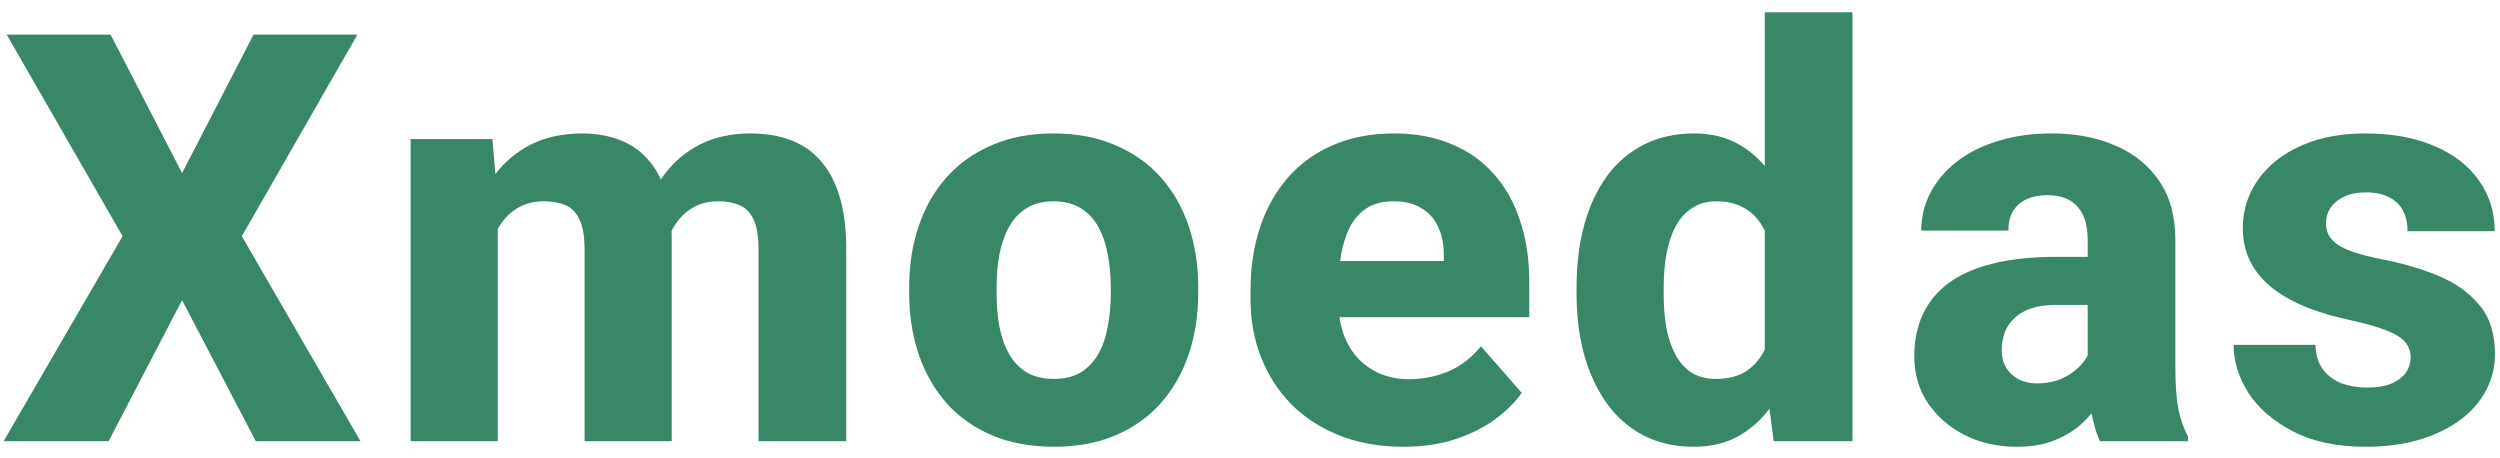
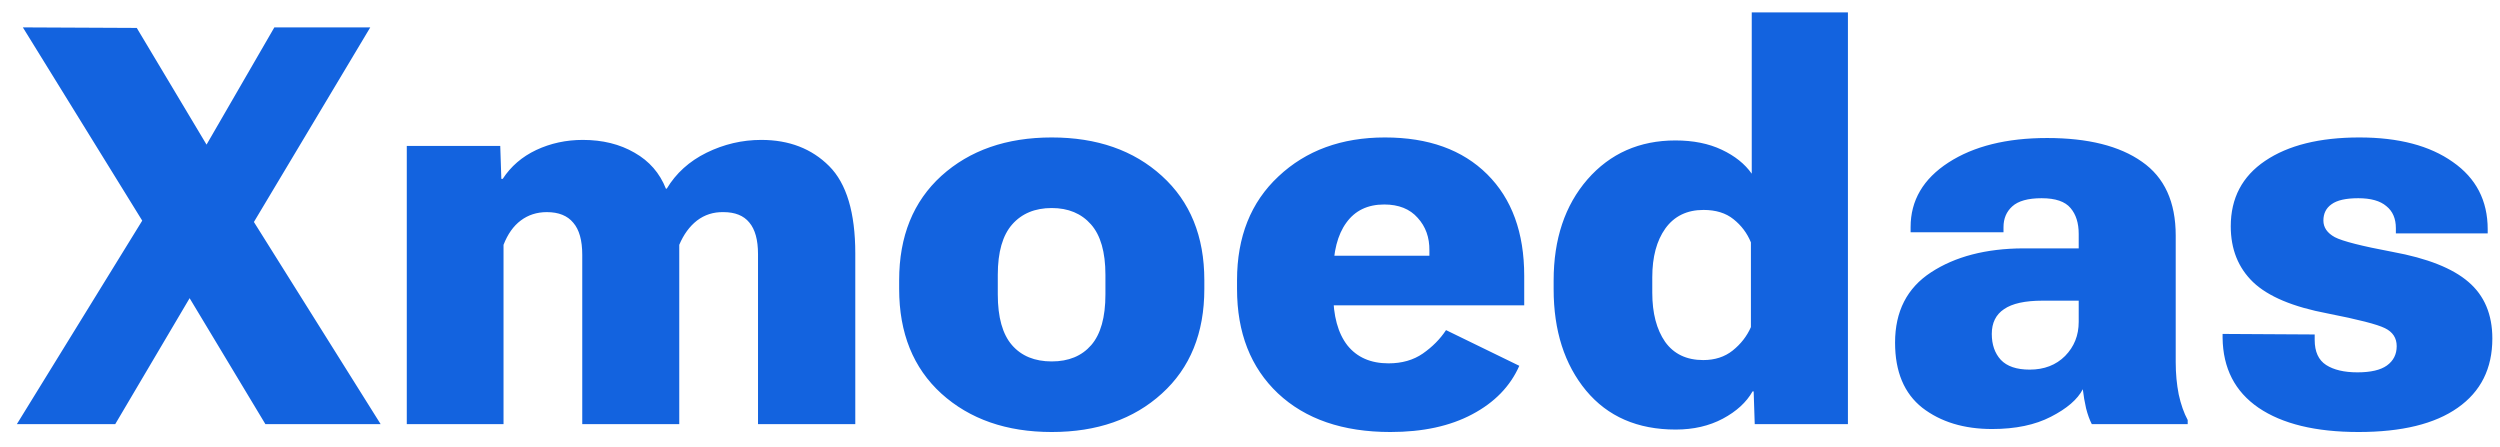
- <svg xmlns="http://www.w3.org/2000/svg" width="153" height="28" viewBox="0 0 153 28" fill="none">
-   <path d="M6.768 2.117L11.143 10.594L15.518 2.117H21.875L14.8 14.456L22.063 27H15.654L11.143 18.37L6.648 27H0.222L7.502 14.456L0.41 2.117H6.768ZM30.462 12.388V27H25.13V8.509H30.137L30.462 12.388ZM29.778 17.105L28.428 17.139C28.428 15.84 28.582 14.65 28.889 13.567C29.208 12.474 29.67 11.522 30.274 10.713C30.878 9.904 31.624 9.278 32.512 8.834C33.413 8.389 34.449 8.167 35.623 8.167C36.443 8.167 37.189 8.292 37.861 8.543C38.534 8.782 39.109 9.164 39.588 9.688C40.078 10.201 40.453 10.873 40.715 11.705C40.978 12.525 41.109 13.51 41.109 14.661V27H35.777V15.31C35.777 14.49 35.674 13.869 35.469 13.448C35.275 13.015 34.99 12.719 34.614 12.559C34.239 12.4 33.788 12.32 33.264 12.32C32.695 12.32 32.188 12.445 31.743 12.696C31.31 12.935 30.946 13.271 30.65 13.704C30.353 14.137 30.131 14.644 29.983 15.225C29.846 15.806 29.778 16.433 29.778 17.105ZM40.562 16.831L38.87 16.968C38.87 15.715 39.018 14.553 39.314 13.482C39.61 12.411 40.055 11.482 40.647 10.696C41.24 9.899 41.974 9.278 42.852 8.834C43.74 8.389 44.772 8.167 45.945 8.167C46.811 8.167 47.597 8.292 48.303 8.543C49.021 8.794 49.636 9.198 50.149 9.756C50.673 10.315 51.078 11.05 51.362 11.961C51.647 12.861 51.79 13.966 51.79 15.276V27H46.423V15.276C46.423 14.467 46.321 13.852 46.116 13.431C45.922 13.009 45.637 12.719 45.261 12.559C44.897 12.4 44.458 12.32 43.946 12.32C43.376 12.32 42.88 12.44 42.459 12.679C42.037 12.907 41.684 13.226 41.399 13.636C41.114 14.034 40.904 14.507 40.767 15.054C40.63 15.601 40.562 16.194 40.562 16.831ZM55.642 17.942V17.584C55.642 16.228 55.836 14.98 56.224 13.841C56.611 12.69 57.181 11.693 57.932 10.85C58.684 10.007 59.607 9.352 60.701 8.885C61.795 8.406 63.048 8.167 64.461 8.167C65.896 8.167 67.161 8.406 68.255 8.885C69.36 9.352 70.288 10.007 71.04 10.85C71.792 11.693 72.362 12.69 72.749 13.841C73.137 14.98 73.331 16.228 73.331 17.584V17.942C73.331 19.287 73.137 20.534 72.749 21.685C72.362 22.824 71.792 23.821 71.04 24.676C70.288 25.519 69.366 26.174 68.272 26.641C67.178 27.108 65.919 27.342 64.495 27.342C63.082 27.342 61.823 27.108 60.718 26.641C59.613 26.174 58.684 25.519 57.932 24.676C57.181 23.821 56.611 22.824 56.224 21.685C55.836 20.534 55.642 19.287 55.642 17.942ZM60.992 17.584V17.942C60.992 18.672 61.049 19.355 61.163 19.993C61.288 20.631 61.487 21.189 61.761 21.668C62.034 22.146 62.393 22.523 62.837 22.796C63.293 23.058 63.846 23.189 64.495 23.189C65.144 23.189 65.691 23.058 66.136 22.796C66.58 22.523 66.939 22.146 67.212 21.668C67.486 21.189 67.679 20.631 67.793 19.993C67.919 19.355 67.981 18.672 67.981 17.942V17.584C67.981 16.866 67.919 16.194 67.793 15.567C67.679 14.929 67.486 14.365 67.212 13.875C66.939 13.385 66.574 13.003 66.119 12.73C65.674 12.457 65.122 12.32 64.461 12.32C63.823 12.32 63.282 12.457 62.837 12.73C62.393 13.003 62.034 13.385 61.761 13.875C61.487 14.365 61.288 14.929 61.163 15.567C61.049 16.194 60.992 16.866 60.992 17.584ZM85.899 27.342C84.429 27.342 83.113 27.108 81.951 26.641C80.789 26.174 79.804 25.53 78.995 24.71C78.197 23.878 77.588 22.921 77.166 21.839C76.745 20.756 76.534 19.6 76.534 18.37V17.72C76.534 16.342 76.728 15.071 77.115 13.909C77.502 12.747 78.066 11.739 78.807 10.884C79.559 10.018 80.481 9.352 81.575 8.885C82.669 8.406 83.917 8.167 85.318 8.167C86.628 8.167 87.796 8.383 88.821 8.816C89.847 9.238 90.713 9.847 91.419 10.645C92.125 11.431 92.661 12.383 93.025 13.499C93.401 14.604 93.59 15.846 93.59 17.225V19.412H78.687V15.977H88.36V15.567C88.36 14.918 88.24 14.348 88.001 13.858C87.773 13.368 87.431 12.992 86.976 12.73C86.531 12.457 85.967 12.32 85.284 12.32C84.634 12.32 84.093 12.457 83.66 12.73C83.227 13.003 82.88 13.391 82.618 13.892C82.367 14.382 82.185 14.957 82.071 15.618C81.957 16.268 81.9 16.968 81.9 17.72V18.37C81.9 19.087 81.997 19.742 82.191 20.335C82.384 20.927 82.669 21.434 83.045 21.856C83.421 22.277 83.877 22.608 84.412 22.847C84.948 23.086 85.557 23.206 86.241 23.206C87.084 23.206 87.887 23.047 88.65 22.727C89.414 22.397 90.075 21.884 90.633 21.189L93.128 24.044C92.752 24.59 92.222 25.12 91.539 25.633C90.867 26.134 90.058 26.544 89.112 26.863C88.166 27.182 87.095 27.342 85.899 27.342ZM108.004 22.864V0.75H113.37V27H108.551L108.004 22.864ZM96.485 17.977V17.618C96.485 16.216 96.639 14.94 96.947 13.79C97.266 12.627 97.727 11.63 98.331 10.799C98.946 9.956 99.704 9.306 100.604 8.851C101.504 8.395 102.535 8.167 103.697 8.167C104.768 8.167 105.702 8.406 106.5 8.885C107.297 9.352 107.975 10.013 108.533 10.867C109.103 11.71 109.565 12.707 109.918 13.858C110.271 14.997 110.539 16.233 110.721 17.566V18.182C110.55 19.458 110.282 20.648 109.918 21.753C109.565 22.859 109.103 23.833 108.533 24.676C107.975 25.508 107.292 26.163 106.483 26.641C105.685 27.108 104.745 27.342 103.663 27.342C102.501 27.342 101.47 27.108 100.57 26.641C99.681 26.174 98.935 25.519 98.331 24.676C97.727 23.833 97.266 22.841 96.947 21.702C96.639 20.563 96.485 19.321 96.485 17.977ZM101.817 17.618V17.977C101.817 18.706 101.868 19.384 101.971 20.01C102.085 20.637 102.267 21.189 102.518 21.668C102.769 22.146 103.099 22.523 103.509 22.796C103.919 23.058 104.421 23.189 105.013 23.189C105.811 23.189 106.466 23.007 106.978 22.642C107.491 22.266 107.878 21.748 108.14 21.087C108.402 20.426 108.539 19.657 108.551 18.78V16.985C108.551 16.256 108.477 15.601 108.328 15.02C108.18 14.439 107.958 13.949 107.662 13.55C107.377 13.152 107.018 12.85 106.585 12.645C106.152 12.428 105.64 12.32 105.047 12.32C104.466 12.32 103.971 12.457 103.56 12.73C103.15 12.992 102.814 13.362 102.552 13.841C102.301 14.319 102.113 14.883 101.988 15.533C101.874 16.171 101.817 16.866 101.817 17.618ZM127.767 22.591V14.661C127.767 14.103 127.682 13.624 127.511 13.226C127.34 12.827 127.072 12.514 126.708 12.286C126.343 12.058 125.87 11.944 125.289 11.944C124.799 11.944 124.372 12.029 124.007 12.2C123.654 12.371 123.381 12.616 123.187 12.935C123.005 13.254 122.914 13.647 122.914 14.114H117.582C117.582 13.283 117.77 12.508 118.146 11.79C118.521 11.072 119.057 10.44 119.752 9.893C120.458 9.346 121.301 8.925 122.281 8.628C123.261 8.321 124.361 8.167 125.58 8.167C127.027 8.167 128.314 8.412 129.442 8.902C130.581 9.38 131.481 10.104 132.142 11.072C132.803 12.029 133.133 13.237 133.133 14.695V22.437C133.133 23.553 133.196 24.431 133.321 25.069C133.458 25.695 133.652 26.242 133.902 26.709V27H128.519C128.268 26.465 128.08 25.804 127.955 25.018C127.83 24.22 127.767 23.411 127.767 22.591ZM128.434 15.721L128.468 18.66H125.819C125.226 18.66 124.714 18.734 124.281 18.882C123.859 19.03 123.517 19.235 123.255 19.498C122.993 19.748 122.8 20.044 122.674 20.386C122.56 20.717 122.503 21.081 122.503 21.48C122.503 21.856 122.595 22.198 122.777 22.505C122.959 22.802 123.21 23.035 123.529 23.206C123.848 23.377 124.218 23.462 124.64 23.462C125.335 23.462 125.927 23.326 126.417 23.052C126.918 22.779 127.306 22.448 127.579 22.061C127.853 21.662 127.989 21.292 127.989 20.95L129.271 23.172C129.066 23.628 128.815 24.1 128.519 24.59C128.223 25.069 127.847 25.519 127.391 25.94C126.935 26.351 126.383 26.687 125.733 26.949C125.095 27.211 124.326 27.342 123.426 27.342C122.264 27.342 121.21 27.108 120.265 26.641C119.319 26.163 118.561 25.508 117.992 24.676C117.433 23.844 117.154 22.887 117.154 21.805C117.154 20.836 117.331 19.976 117.684 19.224C118.037 18.472 118.567 17.834 119.273 17.31C119.991 16.786 120.891 16.393 121.974 16.131C123.056 15.857 124.321 15.721 125.768 15.721H128.434ZM147.53 21.856C147.53 21.514 147.422 21.212 147.206 20.95C147.001 20.688 146.625 20.449 146.078 20.232C145.542 20.016 144.785 19.799 143.805 19.583C142.882 19.389 142.022 19.139 141.224 18.831C140.427 18.512 139.732 18.13 139.139 17.686C138.547 17.23 138.085 16.695 137.755 16.08C137.425 15.453 137.259 14.741 137.259 13.943C137.259 13.169 137.425 12.434 137.755 11.739C138.097 11.044 138.587 10.428 139.225 9.893C139.874 9.358 140.66 8.936 141.583 8.628C142.517 8.321 143.577 8.167 144.762 8.167C146.391 8.167 147.798 8.423 148.983 8.936C150.168 9.437 151.079 10.144 151.717 11.055C152.356 11.955 152.675 12.986 152.675 14.148H147.342C147.342 13.67 147.251 13.254 147.069 12.901C146.887 12.548 146.608 12.274 146.232 12.081C145.856 11.876 145.36 11.773 144.745 11.773C144.266 11.773 143.845 11.858 143.48 12.029C143.127 12.189 142.848 12.411 142.643 12.696C142.449 12.981 142.352 13.311 142.352 13.687C142.352 13.949 142.409 14.188 142.523 14.405C142.648 14.61 142.836 14.803 143.087 14.986C143.349 15.157 143.685 15.31 144.095 15.447C144.517 15.584 145.03 15.715 145.633 15.84C146.921 16.08 148.094 16.416 149.154 16.849C150.225 17.282 151.079 17.88 151.717 18.643C152.367 19.406 152.692 20.415 152.692 21.668C152.692 22.488 152.504 23.24 152.128 23.924C151.763 24.607 151.233 25.206 150.538 25.718C149.843 26.231 149.012 26.63 148.043 26.915C147.075 27.199 145.981 27.342 144.762 27.342C143.019 27.342 141.543 27.029 140.336 26.402C139.128 25.775 138.217 24.989 137.601 24.044C136.997 23.086 136.696 22.107 136.696 21.104H141.703C141.726 21.719 141.879 22.221 142.164 22.608C142.46 22.995 142.842 23.28 143.309 23.462C143.776 23.633 144.3 23.719 144.882 23.719C145.463 23.719 145.947 23.639 146.334 23.48C146.722 23.32 147.018 23.104 147.223 22.83C147.428 22.545 147.53 22.221 147.53 21.856Z" fill="#388867" />
+ <svg xmlns="http://www.w3.org/2000/svg" width="112" height="20" viewBox="0 0 112 20" fill="none">
+   <path d="M0.756 19H5.163L9.813 11.127H10.668L16.588 1.227H12.291L7.97 8.697H7.104L0.756 19ZM1.024 1.227L7.177 11.188H7.189L11.889 19H17.052L10.57 8.661H10.558L6.127 1.251L1.024 1.227ZM18.224 19H22.558V10.968C22.745 10.488 23.001 10.126 23.327 9.881C23.66 9.629 24.051 9.503 24.498 9.503C25.027 9.503 25.422 9.662 25.683 9.979C25.951 10.288 26.085 10.768 26.085 11.419V19H30.431V10.968C30.627 10.504 30.891 10.142 31.225 9.881C31.566 9.621 31.961 9.495 32.409 9.503C32.929 9.503 33.316 9.658 33.568 9.967C33.829 10.276 33.959 10.748 33.959 11.383V19H38.317V11.358C38.317 9.527 37.926 8.221 37.145 7.44C36.364 6.659 35.351 6.268 34.105 6.268C33.251 6.268 32.433 6.459 31.652 6.842C30.879 7.224 30.285 7.761 29.87 8.453H29.833C29.556 7.753 29.088 7.216 28.429 6.842C27.77 6.459 26.997 6.268 26.11 6.268C25.361 6.268 24.665 6.419 24.023 6.72C23.388 7.021 22.887 7.452 22.521 8.014H22.46L22.411 6.537H18.224V19ZM40.282 12.945C40.282 14.923 40.913 16.485 42.174 17.633C43.444 18.78 45.092 19.354 47.118 19.354C49.145 19.354 50.788 18.78 52.05 17.633C53.319 16.485 53.954 14.923 53.954 12.945V12.555C53.954 10.585 53.319 9.027 52.05 7.879C50.788 6.732 49.145 6.158 47.118 6.158C45.092 6.158 43.444 6.732 42.174 7.879C40.913 9.027 40.282 10.585 40.282 12.555V12.945ZM44.701 12.31C44.701 11.293 44.917 10.54 45.348 10.052C45.779 9.564 46.37 9.32 47.118 9.32C47.859 9.32 48.445 9.564 48.876 10.052C49.307 10.54 49.523 11.293 49.523 12.31V13.19C49.523 14.215 49.311 14.972 48.888 15.46C48.465 15.948 47.875 16.192 47.118 16.192C46.353 16.192 45.759 15.948 45.336 15.46C44.913 14.972 44.701 14.215 44.701 13.19V12.31ZM55.419 12.945C55.419 14.907 56.029 16.465 57.25 17.621C58.479 18.776 60.159 19.354 62.291 19.354C63.74 19.354 64.961 19.09 65.954 18.561C66.955 18.032 67.659 17.307 68.065 16.388L64.782 14.789C64.521 15.187 64.175 15.537 63.744 15.838C63.321 16.131 62.808 16.278 62.206 16.278C61.408 16.278 60.794 16.009 60.363 15.472C59.94 14.927 59.728 14.15 59.728 13.141V12.262C59.728 11.277 59.923 10.516 60.314 9.979C60.705 9.434 61.27 9.161 62.011 9.161C62.662 9.161 63.162 9.361 63.512 9.759C63.87 10.15 64.045 10.638 64.037 11.224V11.456H58.214V13.678H68.285V12.359C68.285 10.422 67.732 8.905 66.625 7.806C65.518 6.708 63.992 6.158 62.047 6.158C60.102 6.158 58.511 6.74 57.274 7.904C56.037 9.059 55.419 10.61 55.419 12.555V12.945ZM69.603 12.957C69.603 14.813 70.088 16.327 71.056 17.498C72.025 18.662 73.363 19.244 75.072 19.244C75.87 19.244 76.574 19.081 77.184 18.756C77.794 18.43 78.238 18.023 78.515 17.535H78.564L78.612 19H82.787V0.555H78.478V7.782C78.169 7.342 77.721 6.984 77.135 6.708C76.549 6.431 75.858 6.292 75.06 6.292C73.449 6.292 72.134 6.874 71.117 8.038C70.108 9.202 69.603 10.711 69.603 12.567V12.957ZM74.022 13.116V12.42C74.022 11.509 74.218 10.781 74.608 10.235C75.007 9.682 75.577 9.405 76.317 9.405C76.871 9.405 77.318 9.544 77.66 9.82C78.01 10.097 78.27 10.443 78.441 10.858V14.654C78.262 15.061 77.99 15.411 77.624 15.704C77.266 15.989 76.826 16.131 76.305 16.131C75.556 16.131 74.987 15.859 74.596 15.313C74.214 14.76 74.022 14.028 74.022 13.116ZM84.899 15.35C84.899 16.652 85.306 17.625 86.12 18.268C86.942 18.902 87.983 19.22 89.245 19.22C90.294 19.22 91.173 19.037 91.881 18.67C92.597 18.304 93.074 17.893 93.31 17.438C93.342 17.722 93.391 18.007 93.456 18.292C93.529 18.577 93.615 18.813 93.712 19H98.009V18.817C97.838 18.5 97.704 18.117 97.606 17.669C97.517 17.214 97.472 16.734 97.472 16.229V10.553C97.472 9.047 96.968 7.944 95.959 7.245C94.957 6.537 93.541 6.183 91.71 6.183C89.896 6.183 88.423 6.549 87.291 7.281C86.16 8.014 85.595 8.978 85.595 10.174V10.406H89.757V10.174C89.757 9.792 89.888 9.483 90.148 9.247C90.416 9.002 90.856 8.88 91.466 8.88C92.085 8.88 92.516 9.027 92.76 9.32C93.004 9.605 93.126 9.991 93.126 10.479V11.127H90.636C88.968 11.135 87.593 11.493 86.51 12.201C85.436 12.901 84.899 13.95 84.899 15.35ZM89.232 14.96C89.232 14.463 89.415 14.093 89.782 13.849C90.148 13.596 90.722 13.47 91.503 13.47H93.126V14.422C93.126 15.025 92.923 15.533 92.516 15.948C92.109 16.355 91.58 16.559 90.929 16.559C90.343 16.559 89.912 16.412 89.635 16.119C89.367 15.826 89.232 15.44 89.232 14.96ZM99.572 14.96V15.13C99.588 16.498 100.125 17.543 101.183 18.268C102.249 18.992 103.743 19.354 105.663 19.354C107.6 19.354 109.081 18.992 110.106 18.268C111.14 17.543 111.657 16.51 111.657 15.167C111.657 14.085 111.299 13.238 110.583 12.628C109.875 12.018 108.743 11.57 107.189 11.285C105.806 11.025 104.943 10.805 104.601 10.626C104.259 10.439 104.088 10.191 104.088 9.881C104.088 9.564 104.21 9.32 104.455 9.149C104.699 8.97 105.097 8.88 105.651 8.88C106.212 8.88 106.632 8.998 106.908 9.234C107.193 9.462 107.335 9.792 107.335 10.223V10.455H111.449V10.272C111.449 8.986 110.928 7.981 109.887 7.257C108.853 6.524 107.458 6.158 105.7 6.158C103.917 6.158 102.51 6.508 101.476 7.208C100.451 7.9 99.938 8.876 99.938 10.138C99.938 11.163 100.272 11.997 100.939 12.64C101.614 13.283 102.729 13.751 104.284 14.044C105.651 14.312 106.505 14.532 106.847 14.703C107.197 14.874 107.372 15.143 107.372 15.509C107.372 15.875 107.226 16.164 106.933 16.375C106.648 16.579 106.208 16.681 105.614 16.681C105.02 16.681 104.552 16.571 104.21 16.351C103.869 16.131 103.698 15.757 103.698 15.228V14.984L99.572 14.96Z" fill="#1363DF" />
</svg>
